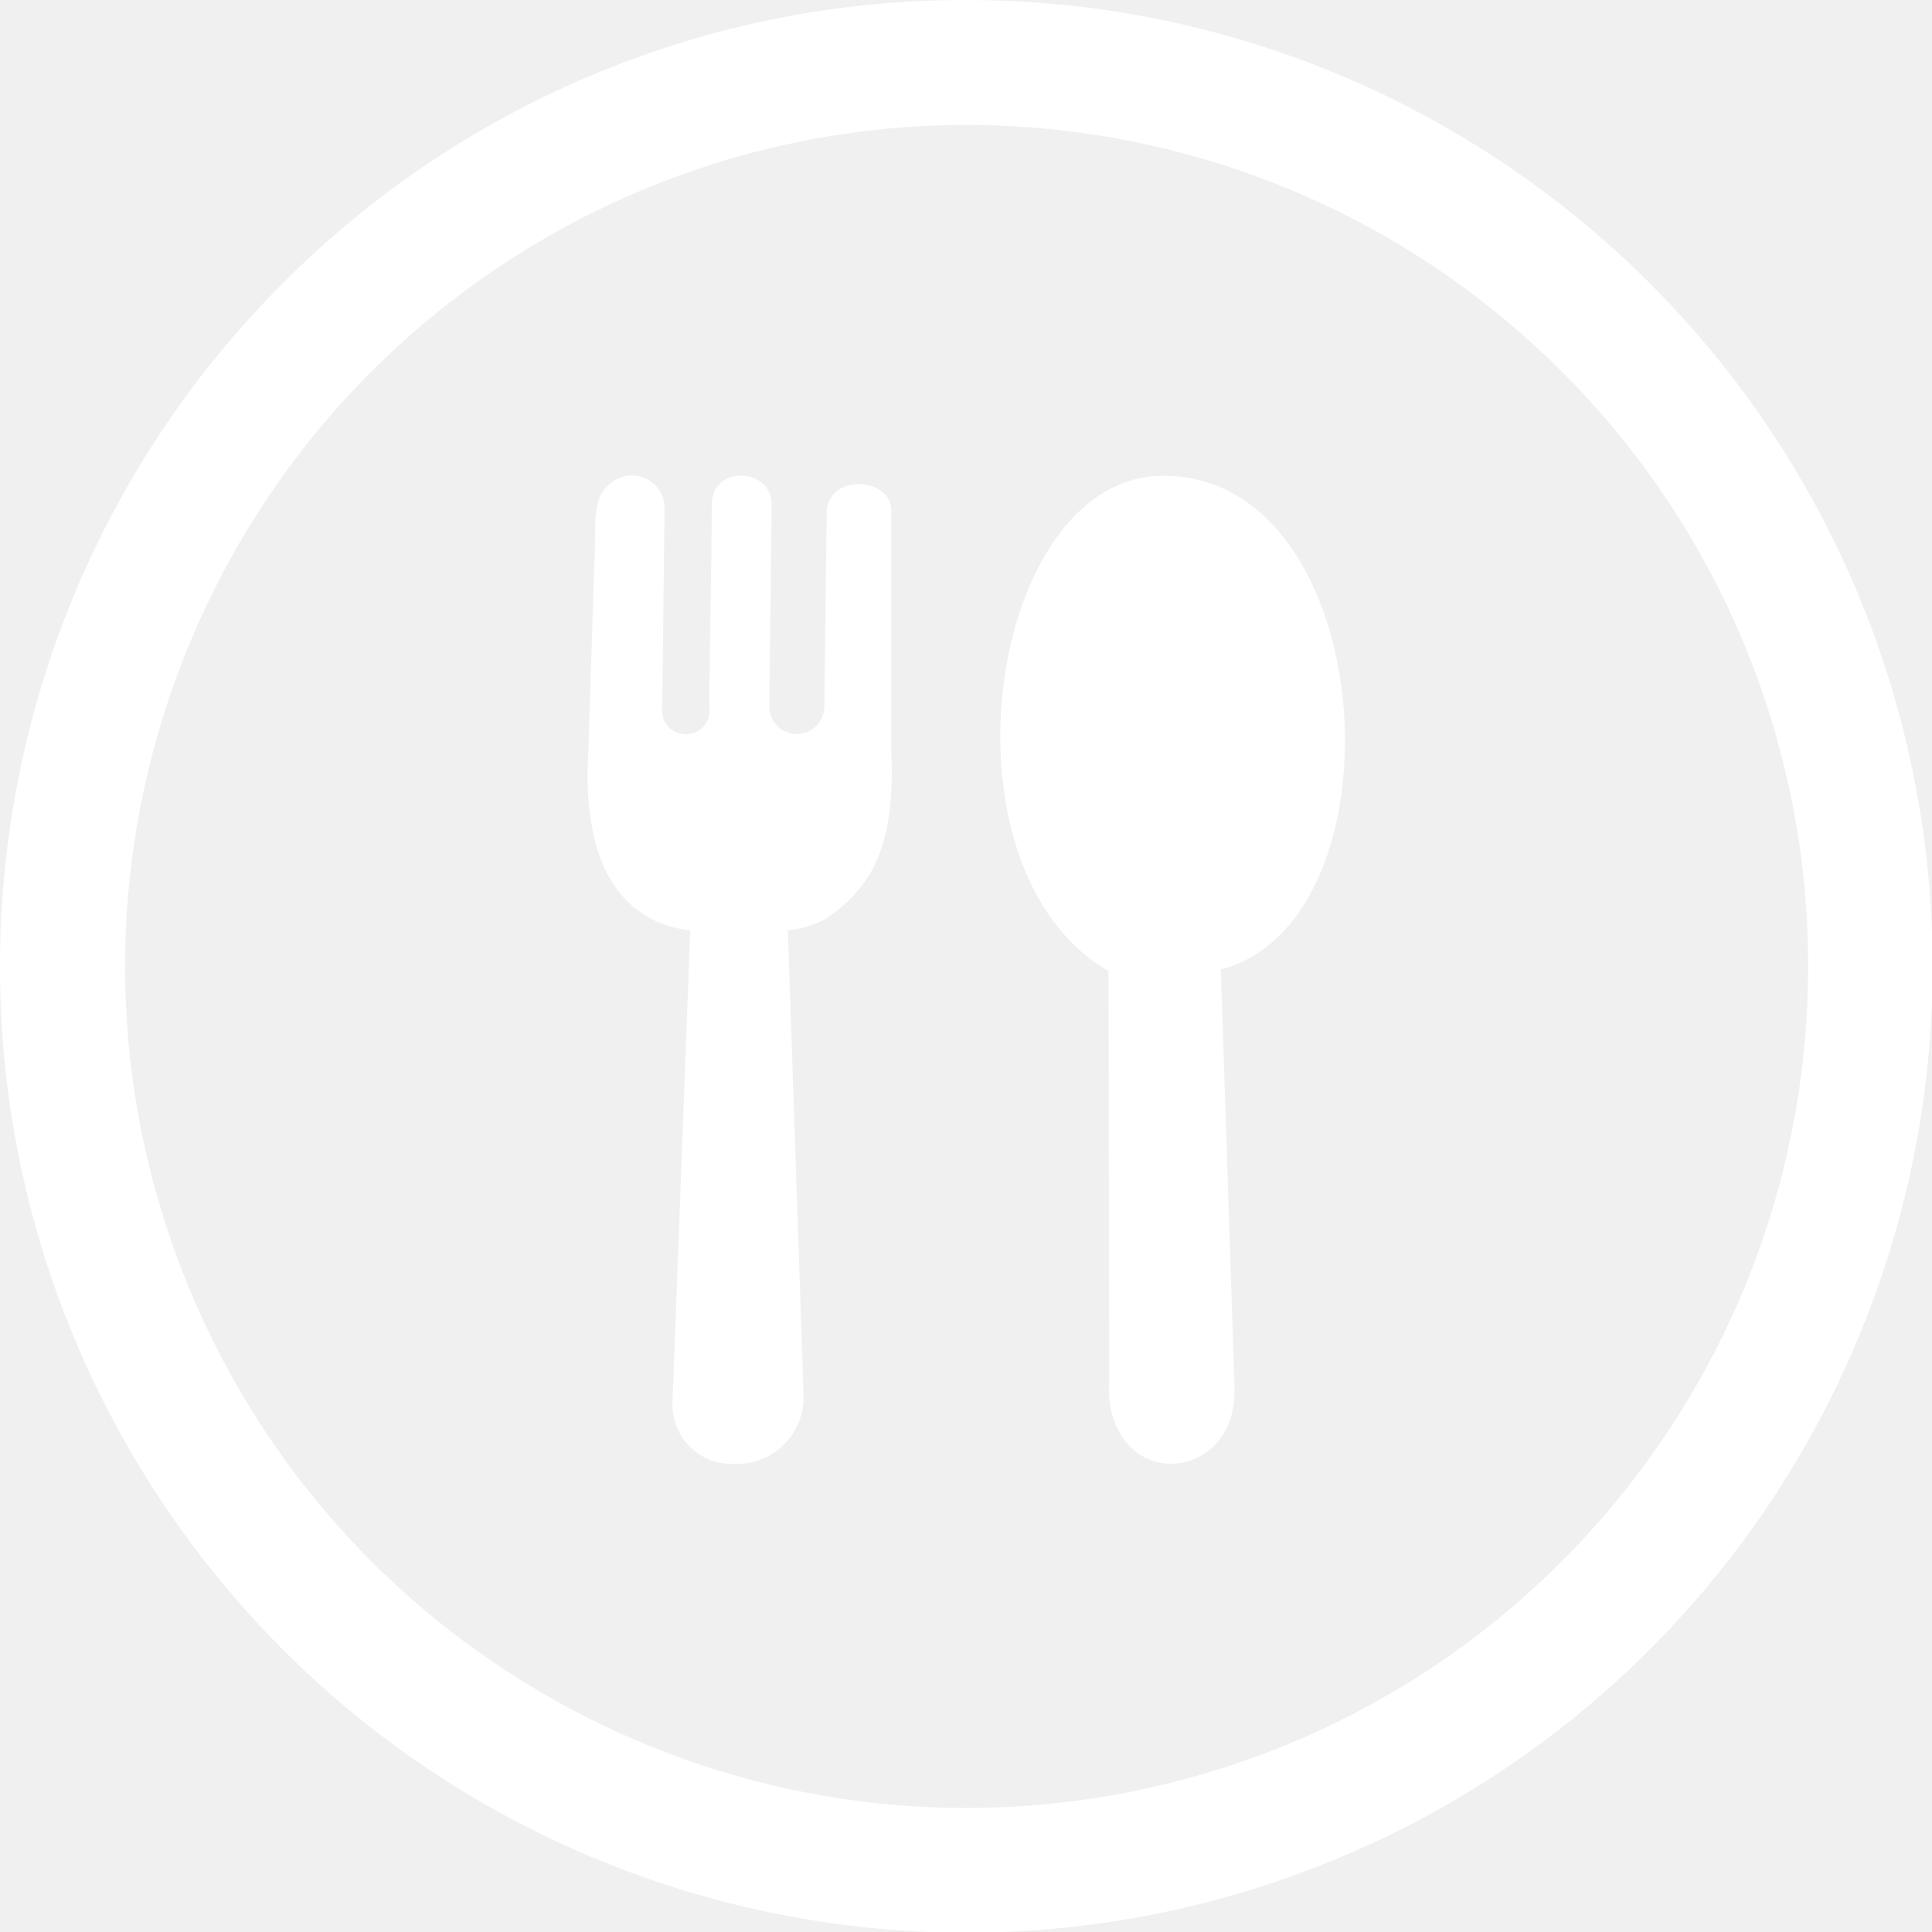
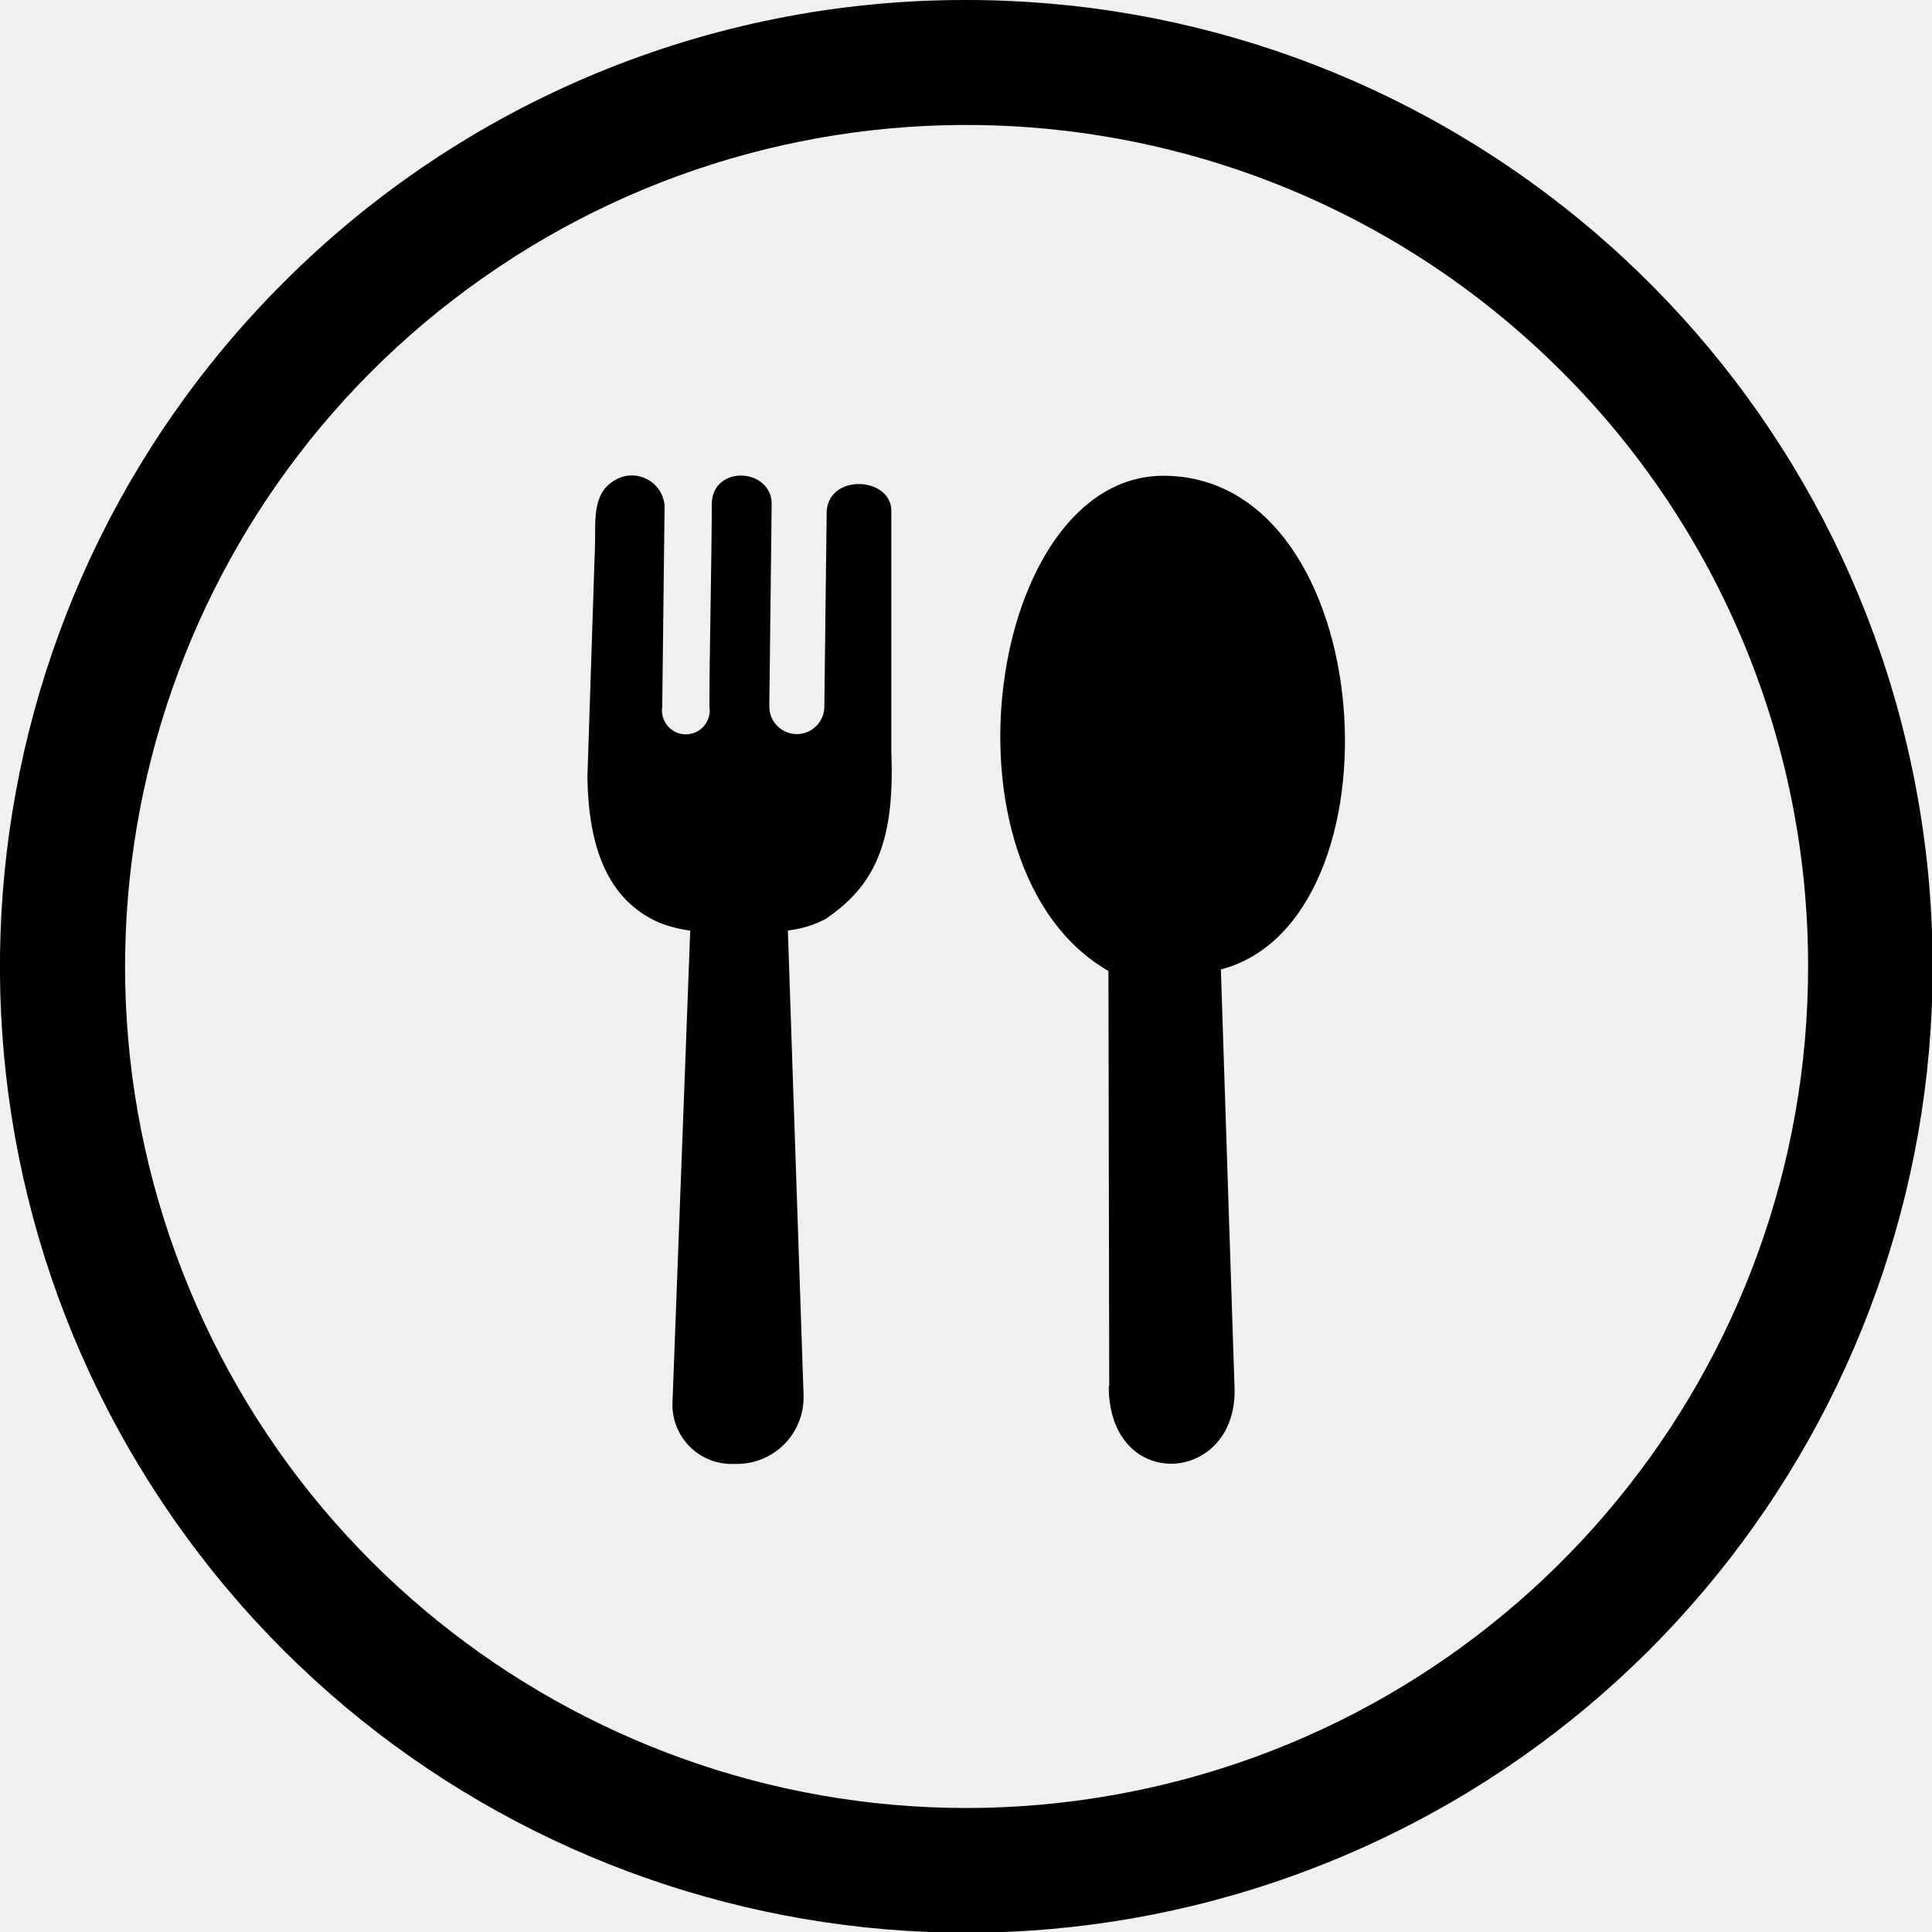
- <svg xmlns="http://www.w3.org/2000/svg" id="Layer_1" fill="white" data-name="Layer 1" viewBox="0 0 122.88 122.88">
+ <svg xmlns="http://www.w3.org/2000/svg" id="Layer_1" fill="black" data-name="Layer 1" viewBox="0 0 122.88 122.88">
  <path d="M61.44,0A61.46,61.46,0,1,1,18,18,61.21,61.21,0,0,1,61.44,0ZM52.55,58.42c2.92-2,4.39-4.61,4.14-10.58V32.49c0-2.14-3.92-2.4-4.11,0l-.15,12.45a1.75,1.75,0,1,1-3.5,0l.15-12.88c0-2.3-3.77-2.53-3.81,0,0,3.58-.15,9.31-.15,12.88a1.52,1.52,0,1,1-3,0l.15-12.79A2.09,2.09,0,0,0,39,30.61c-1.38.88-1.1,2.65-1.16,4.15l-.48,14.69c.07,4.27,1.19,7.74,4.54,9.22a8.37,8.37,0,0,0,2,.52L42.77,89.25a3.76,3.76,0,0,0,3.71,3.86h.46a4.24,4.24,0,0,0,4.17-4.34l-1-29.59a6.61,6.61,0,0,0,2.45-.76Zm18,29.75-.05-26.41c-11.29-6.52-7.69-31.64,3.6-31.5,13.72.16,15.35,28.31,3.55,31.4l.87,26.64c.17,6.13-8,6.7-8-.13ZM99.29,23.59A53.52,53.52,0,1,0,115,61.44,53.36,53.36,0,0,0,99.29,23.59Z" />
</svg>
